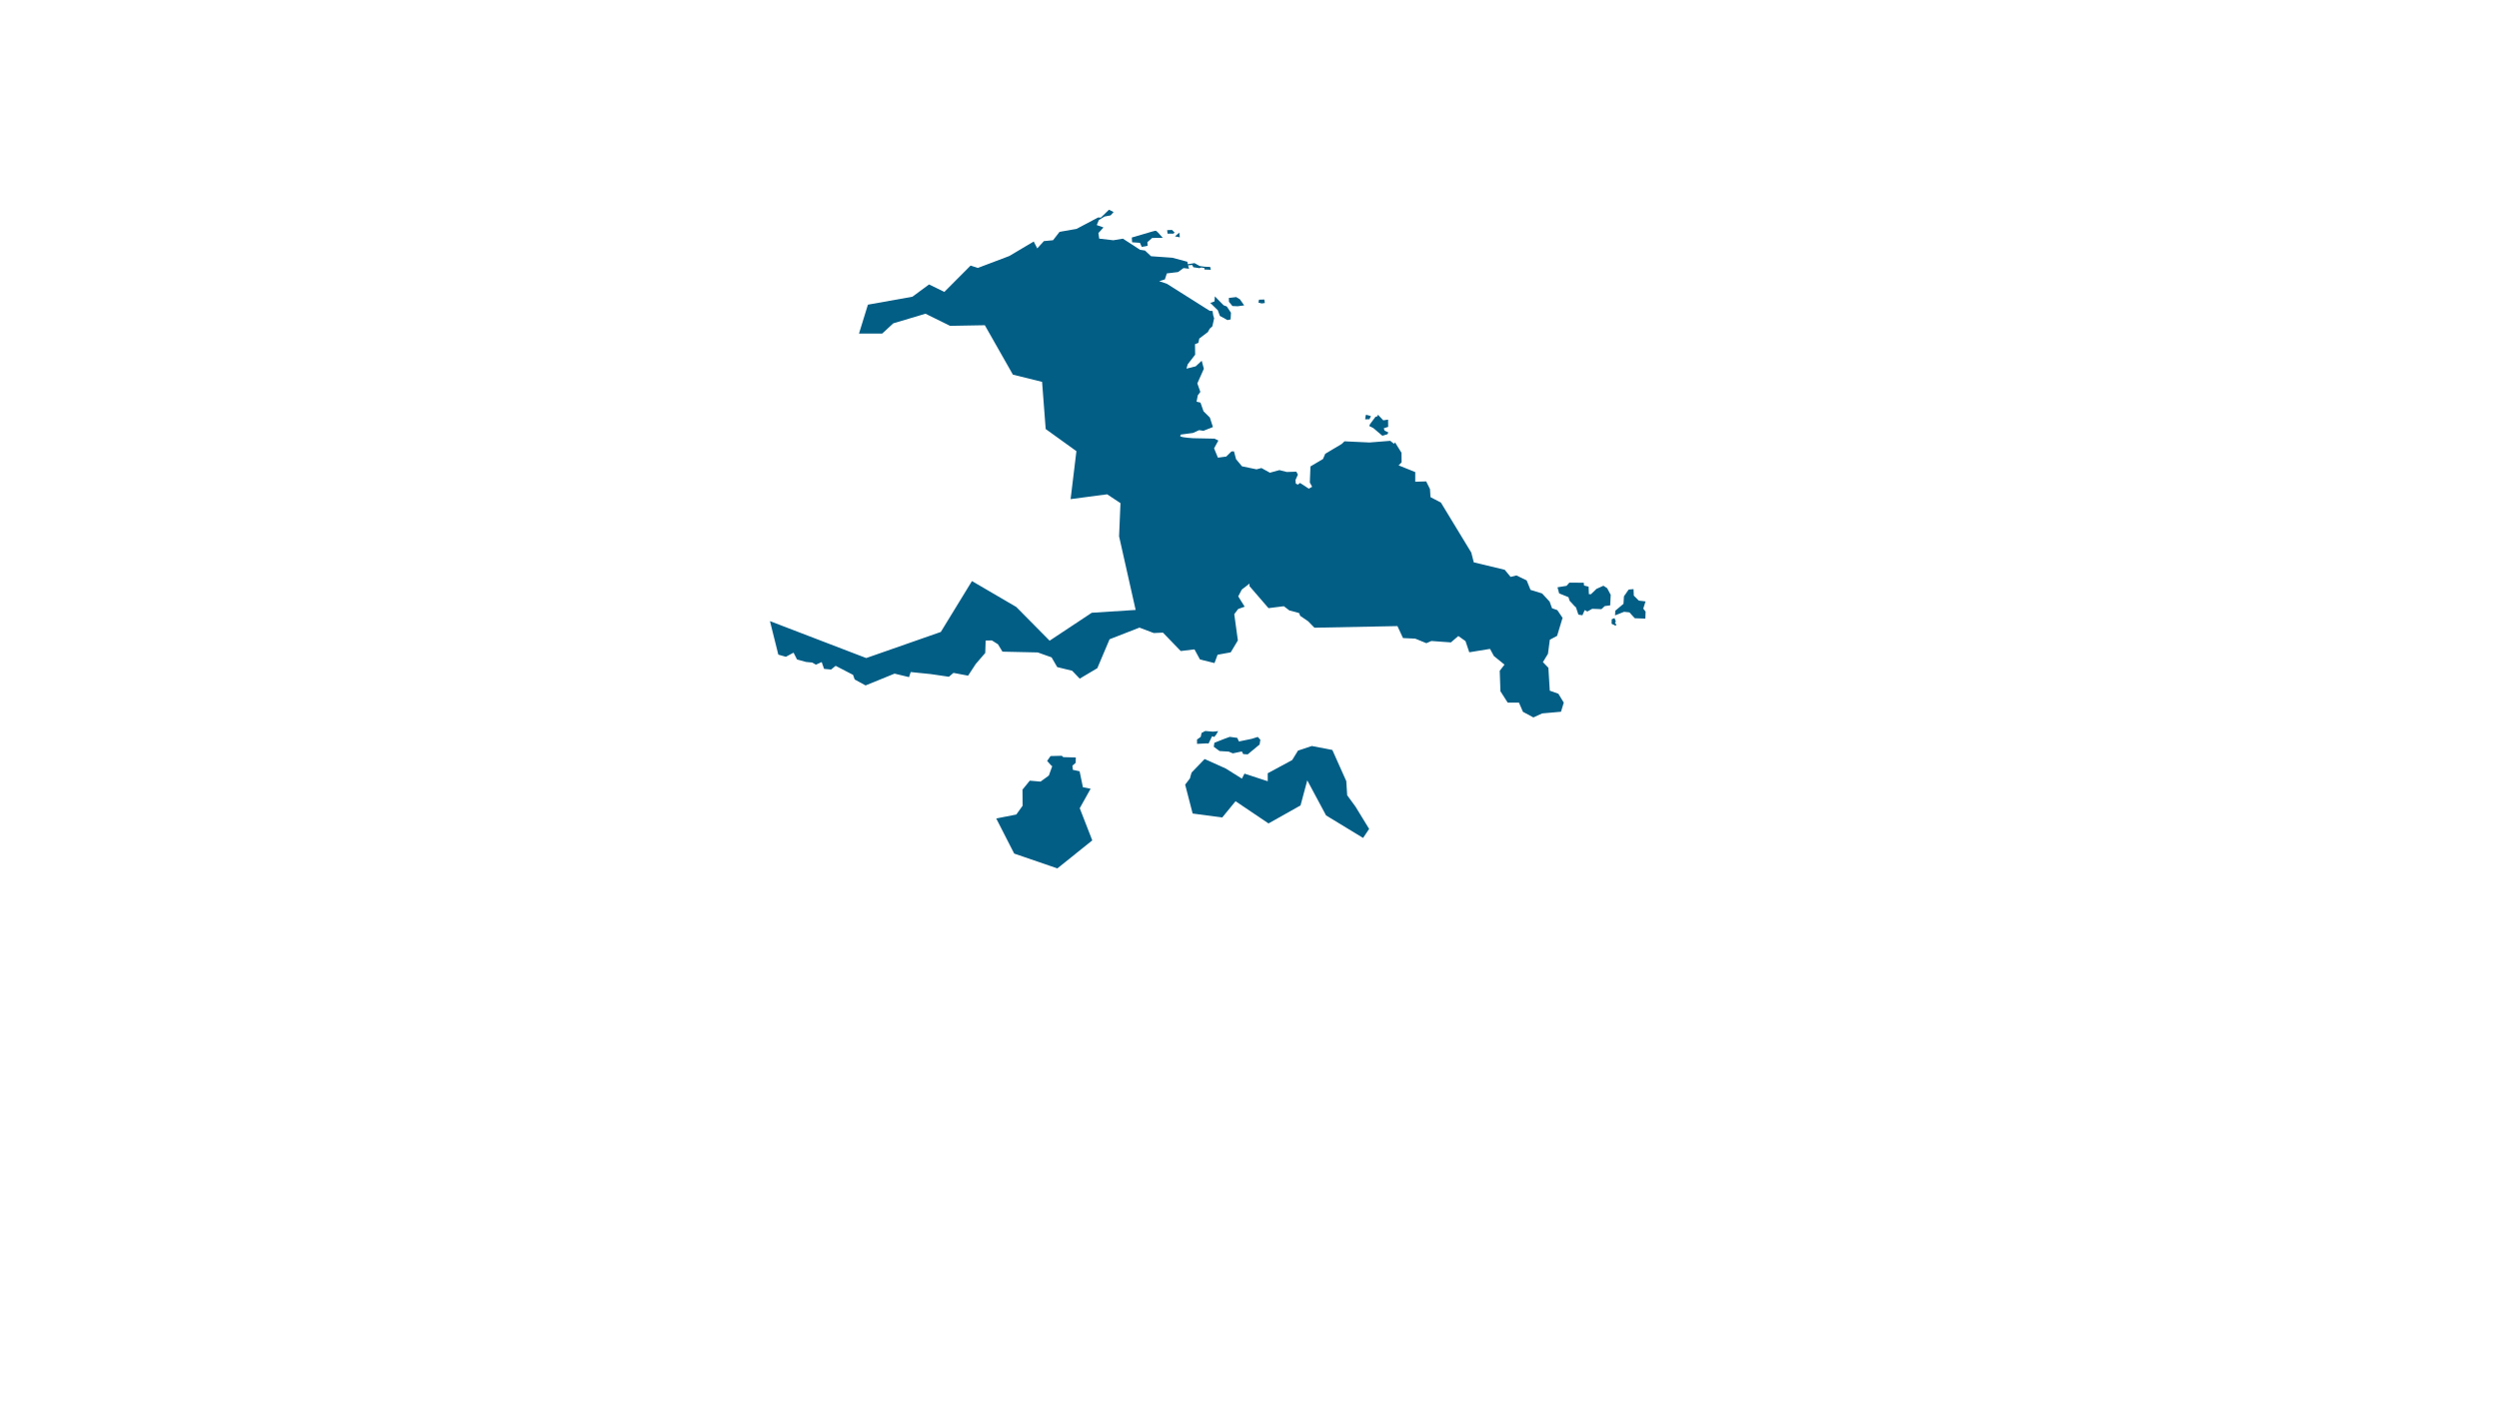
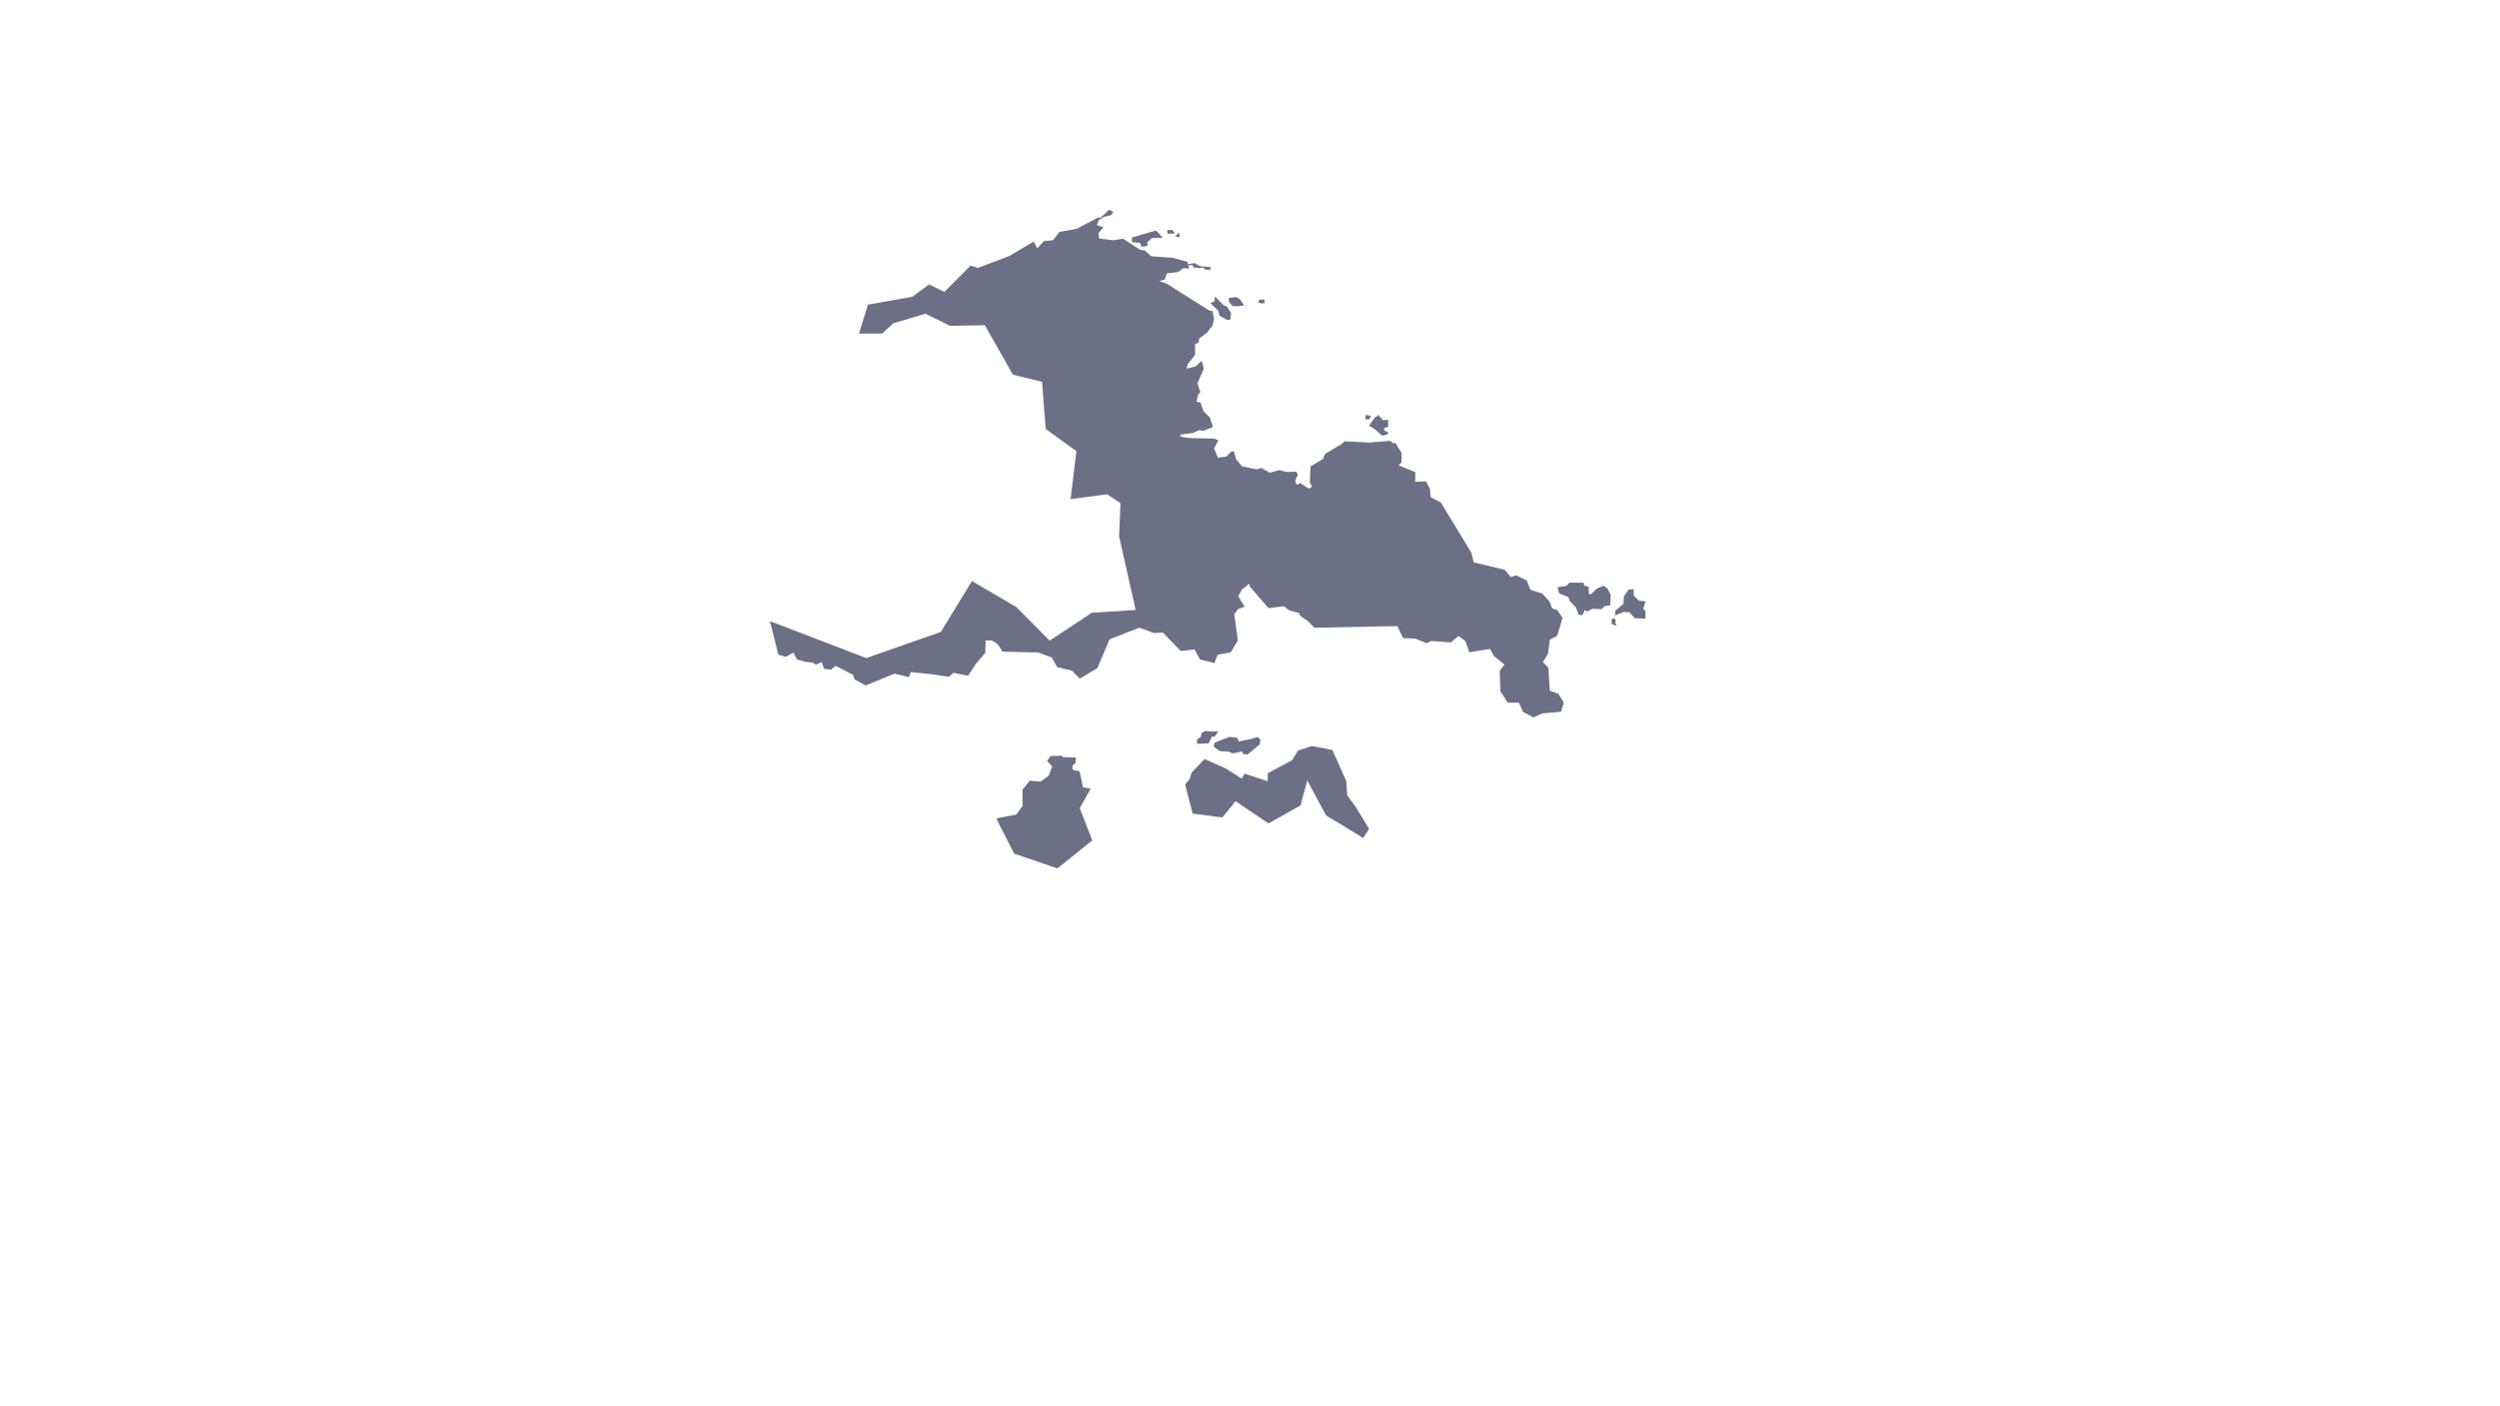
<svg xmlns="http://www.w3.org/2000/svg" width="921.6pt" height="518.4pt" viewBox="0 0 921.6 518.4">
  <defs />
-   <path id="shape0" transform="matrix(1 0 0 1 504.9395 152.9652)" fill="#035e86" stroke="none" stroke-width="0.48" stroke-linecap="square" stroke-linejoin="bevel" d="M0.343 3.458L2.299 0.815L3.071 0.569L3.221 0L5.182 2.093L6.967 1.833L7.004 4.505L5.386 5.016L5.659 5.889L7.058 6.55L6.769 7.206L4.855 7.78L1.501 4.929L0 4.172C0.054 4.047 0.168 3.809 0.343 3.458Z" />
-   <path id="shape1" transform="matrix(1 0 0 1 503.4603 152.9942)" fill="#035e86" stroke="none" stroke-width="0.48" stroke-linecap="square" stroke-linejoin="bevel" d="M0 1.683L1.565 1.664L2.128 0.516L0.322 0C0.218 0.08 0.111 0.641 0 1.683Z" />
-   <path id="shape2" transform="matrix(1 0 0 1 283.9461 77.36084)" fill="#035e86" stroke="none" stroke-width="0.48" stroke-linecap="square" stroke-linejoin="bevel" d="M113.022 89.074L110.879 106.765L124.362 104.991L129.271 108.251L128.757 120.483L134.866 147.647L118.681 148.689L103.14 158.991L90.835 146.547L74.501 136.997L63.011 155.769L35.508 165.396L0 151.77L3.087 164.137L5.874 164.928L8.703 163.404L9.989 165.931L13.334 166.838L15.584 167.05L15.584 167.05L16.956 167.841L19.078 166.876L19.957 169.384L22.551 169.635L24.223 168.265L30.633 171.584L31.254 173.301L35.263 175.5L45.96 171.14L51.297 172.433L51.919 170.561L59.315 171.314L66.003 172.298L67.675 170.87L73.077 171.892L75.907 167.571L79.401 163.519L79.551 158.928L81.845 158.889L84.095 160.317L85.746 163.037L98.779 163.326L103.862 165.142L105.941 168.731L111.45 170.081L114.237 172.995L120.732 169.136L125.255 158.467L136.274 154.165L141.547 156.171L144.934 156.017L151.494 162.808L156.553 162.191L158.589 165.914L163.948 167.245L165.084 164.178L169.929 163.29L172.566 158.892L171.237 149.207L172.673 147.297L175.074 146.448L172.694 142.647L174.023 140.12L176.854 137.94L176.854 138.866L183.863 146.988L189.522 146.274L191.558 147.837L195.16 148.801L195.546 149.824L198.461 151.811L200.797 154.203L231.409 153.605L233.467 158.023L237.99 158.236L242.084 159.914L243.928 159.104L251.13 159.625L253.874 157.271L256.511 159.142L257.904 163.271L265.557 162.017L266.972 164.636L270.895 167.819L269.137 170.096L269.394 177.64L272.074 181.839L276.233 181.839L277.69 185.222L281.549 187.305L284.786 185.82L291.731 185.202L292.76 181.839L290.766 178.566L287.594 177.427L287.079 168.977L285.064 166.893L286.929 163.826L287.615 158.636L290.295 157.208L292.31 150.572L290.381 147.716L288.43 147.022L287.544 144.586L284.763 141.565L280.496 140.248L279.071 136.749L275.282 134.914L273.152 135.46L270.984 132.834L259.564 130.087L258.655 126.499L247.453 108.055L243.603 106.023L243.421 103.062L242.011 100.225L237.979 100.348L237.979 96.787L231.856 94.318L232.947 93.185L232.901 89.652L230.522 85.832L230.143 86.364L228.779 85.259L221.105 85.872L211.887 85.438L210.88 86.402L204.781 90.049L203.956 91.968L199.336 94.708L199.1 100.641L199.947 102.194L199.583 102.425L198.725 102.907L195.488 100.795L194.706 101.412L193.934 101.055L193.806 99.734L194.706 97.718L194.106 96.637L190.59 96.753L187.889 96.058L184.374 97.023L181.255 95.296L179.454 95.779L174.084 94.66L171.908 92.046L171.126 89.142L170.204 89.171L168.285 91.062L165.209 91.467L163.794 88.033L165.37 85.148L163.932 84.458L156.027 84.294C152.858 84.069 151.291 83.81 151.327 83.517C151.363 83.225 151.438 83.035 151.552 82.948L156.043 82.346L158.267 81.323L159.891 81.559L163.369 80.165L162.238 76.673L159.907 74.368L158.776 71.16L157.338 70.814L157.783 68.484L158.726 67.201L157.617 64.071L160.023 58.683L159.23 55.717L157.017 57.777L153.603 58.63L154.08 57.01L156.816 53.479L156.756 49.604L157.999 49.12L158.34 47.524L161.493 45.136L162.19 43.888L163.16 43.008L163.812 40.075L163.471 38.977L163.236 37.361L162.168 37.297L146.419 27.345L143.547 26.356L145.654 25.708L146.374 23.498L150.496 23L152.52 21.534L154.559 21.772L154.203 20.524L155.711 20.374L156.143 21.22L158.371 21.561L159.159 21.308L160.288 21.568L160.198 22.059L162.592 22.154L162.342 21.104L160.22 21.015L158.485 20.77L156.575 19.699L154.089 20.101L153.937 19.201L148.458 17.721L140.545 17.161L138.302 15.06L136.498 14.787L130.172 10.682L126.625 11.268L121.426 10.668L121.138 8.608L123.002 6.548L120.531 5.661L121.304 3.806L123.396 2.524L125.639 2.087L126.731 0.859L125.033 0L122.017 2.919L121.016 2.865L113.058 7.08L106.813 8.158L104.403 11.255L101.023 11.582L98.583 14.27L97.279 11.732L88.245 17.094L76.679 21.473L73.996 20.613L64.311 30.326L58.687 27.571L52.533 32.1L36.132 35.033L32.843 45.687L41.41 45.681L45.483 41.919L57.359 38.369L66.426 42.845L79.245 42.613L89.599 60.845L100.36 63.507L101.689 80.909Z" />
-   <path id="shape3" transform="matrix(1 0 0 1 367.394 278.8065)" fill="#035e86" stroke="none" stroke-width="0.48" stroke-linecap="square" stroke-linejoin="bevel" d="M18.778 1.891L20.032 0.106L24.212 0L24.695 0.502L29.347 0.627L29.304 2.595L28.093 3.666L28.275 5.19L30.751 5.72L31.973 11.605L34.813 12.155L30.804 19.341L35.424 31.216L22.551 41.547L6.624 36.078L0 23.122L7.396 21.675L9.732 18.434L9.689 12.482L12.38 9.183L16.345 9.531L19.411 7.283L20.654 3.839C20.511 3.852 19.886 3.203 18.778 1.891Z" />
-   <path id="shape4" transform="matrix(1 0 0 1 441.4484 269.6637)" fill="#035e86" stroke="none" stroke-width="0.48" stroke-linecap="square" stroke-linejoin="bevel" d="M0.004 4.754L0 3.141L1.364 2.162L1.675 0.723L3.024 0L5.859 0.249L7.799 0.051L7.083 1.306L6.347 2.21L5.563 1.937L4.233 4.655C4.253 4.53 2.843 4.563 0.004 4.754Z" />
-   <path id="shape5" transform="matrix(1 0 0 1 447.6253 271.826)" fill="#035e86" stroke="none" stroke-width="0.48" stroke-linecap="square" stroke-linejoin="bevel" d="M0 3.659L0.227 2.179L3.774 0.781L5.889 0L8.663 0.372L9.28 1.702L13.983 0.733L16.227 0.024L17.185 1.074L16.901 2.821L12.513 6.466L10.845 6.35L10.357 5.385L7.018 6.091L5.506 5.443L2.126 5.242C2.121 5.228 1.412 4.701 0 3.659Z" />
-   <path id="shape6" transform="matrix(1 0 0 1 574.3906 214.9284)" fill="#035e86" stroke="none" stroke-width="0.48" stroke-linecap="square" stroke-linejoin="bevel" d="M4.459 6.675L4.041 5.373L0.606 3.97L0 1.722L3.323 1.191L4.378 0L9.679 0.043L9.802 1.095L11.463 1.481L11.576 4.254L12.326 4.283L14.357 2.32L16.93 1.148L18.312 2.05L19.62 4.505L19.432 8.392L17.439 8.653L16.201 9.791L12.798 9.661L11.008 10.659L10.043 10.119L9.191 12.048L7.712 11.817L6.785 9.077C6.76 9.18 5.984 8.38 4.459 6.675Z" />
-   <path id="shape7" transform="matrix(1 0 0 1 594.3433 228.0127)" fill="#035e86" stroke="none" stroke-width="0.48" stroke-linecap="square" stroke-linejoin="bevel" d="M0.032 0.441L1.075 0L1.554 1.244L1.251 1.799L1.755 2.392L1.49 2.836L0 2.093C0.013 2.06 0.023 1.509 0.032 0.441Z" />
-   <path id="shape8" transform="matrix(1 0 0 1 595.6134 217.3293)" fill="#035e86" stroke="none" stroke-width="0.48" stroke-linecap="square" stroke-linejoin="bevel" d="M0.088 7.958L0 9.69L3.317 8.371L5.297 8.573L7.264 10.739L11.171 10.879L11.268 8.306L10.41 7.194L11.249 4.531L8.754 4.232L6.919 2.402L6.819 0L5.021 0.152L3.285 2.648L3.108 5.419C3.096 5.43 2.089 6.277 0.088 7.958Z" />
-   <path id="shape9" transform="matrix(1 0 0 1 446.3187 109.3248)" fill="#035e86" stroke="none" stroke-width="0.48" stroke-linecap="square" stroke-linejoin="bevel" d="M0 2.392C0.354 2.363 0.88 2.181 1.578 1.845L1.702 0L4.938 3.292L6.104 3.731L7.645 6.034L7.519 8.501L6.369 8.757L3.556 7.206L2.792 5.122C2.794 5.109 1.863 4.199 0 2.392Z" />
-   <path id="shape10" transform="matrix(1 0 0 1 453.1786 109.5852)" fill="#035e86" stroke="none" stroke-width="0.48" stroke-linecap="square" stroke-linejoin="bevel" d="M0 0.322L0.045 1.741L1.319 3.308L3.276 3.393L5.66 3.066L4.062 0.801L2.73 0C2.714 0.013 1.804 0.12 0 0.322Z" />
-   <path id="shape11" transform="matrix(1 0 0 1 464.1075 110.4873)" fill="#035e86" stroke="none" stroke-width="0.48" stroke-linecap="square" stroke-linejoin="bevel" d="M0.186 0.06L0 1.146L1.201 1.451L2.355 1.286L2.152 0C2.103 0.002 1.448 0.022 0.186 0.06Z" />
-   <path id="shape0" transform="translate(417.4023, 85.12336)" fill="#035e86" fill-rule="evenodd" stroke="none" stroke-width="0.48" stroke-linecap="square" stroke-linejoin="bevel" d="M0 2.493L0.102 4.253L2.986 4.451L3.668 5.951L5.832 5.545L5.737 4.208L7.503 2.657L11.429 2.623C9.944 0.89 9.088 0.017 8.864 0.003C8.526 -0.017 8.488 -0.017 0 2.493Z" />
-   <path id="shape1" transform="translate(430.4343, 84.81625)" fill="#035e86" fill-rule="evenodd" stroke="none" stroke-width="0.48" stroke-linecap="square" stroke-linejoin="bevel" d="M0 0.085C0.013 0.315 0.059 0.743 0.14 1.371L2.266 1.374L2.77 1.003L1.777 0C1.772 0.009 1.18 0.038 0 0.085Z" />
-   <path id="shape2" transform="translate(433.3105, 85.81554)" fill="#035e86" fill-rule="evenodd" stroke="none" stroke-width="0.48" stroke-linecap="square" stroke-linejoin="bevel" d="M0 1.357L1.607 0L1.785 1.743C1.724 1.729 1.129 1.601 0 1.357Z" />
-   <path id="shape3" transform="translate(437.0729, 275.2017)" fill="#035e86" fill-rule="evenodd" stroke="none" stroke-width="0.48" stroke-linecap="square" stroke-linejoin="bevel" d="M2.38 9.781L7.185 4.802L14.976 8.308L20.918 12.032L21.873 10.191L30.452 13.001L30.452 10.054L39.471 5.184L41.608 1.705L46.702 0L54.28 1.46L59.419 12.946L59.752 18.171L62.83 22.387L67.847 30.586L65.618 33.914L51.961 25.606L45.034 12.674L42.548 21.923L30.74 28.567L18.584 20.368L13.672 26.37L2.759 24.91L0 14.256L1.773 11.937C1.794 11.728 1.996 11.009 2.38 9.781Z" />
+   <path id="shape0" transform="matrix(0.9999999 0 0 0.9999999 504.9395 152.9652)" fill="#6c7086" stroke-opacity="0" stroke="#000000" stroke-width="0" stroke-linecap="square" stroke-linejoin="bevel" d="M0.343 3.458L2.299 0.815L3.071 0.569L3.221 0L5.182 2.093L6.967 1.833L7.004 4.505L5.386 5.016L5.659 5.889L7.058 6.55L6.769 7.206L4.855 7.78L1.501 4.929L0 4.172C0.054 4.047 0.168 3.809 0.343 3.458Z" />
+   <path id="shape1" transform="matrix(0.9999999 0 0 0.9999999 503.4603 152.9942)" fill="#6c7086" stroke-opacity="0" stroke="#000000" stroke-width="0" stroke-linecap="square" stroke-linejoin="bevel" d="M0 1.683L1.565 1.664L2.128 0.516L0.322 0C0.218 0.08 0.111 0.641 0 1.683Z" />
+   <path id="shape2" transform="matrix(0.9999999 0 0 0.9999999 283.9461 77.36083)" fill="#6c7086" stroke-opacity="0" stroke="#000000" stroke-width="0" stroke-linecap="square" stroke-linejoin="bevel" d="M113.022 89.074L110.879 106.765L124.362 104.991L129.271 108.251L128.757 120.483L134.866 147.647L118.681 148.689L103.14 158.991L90.835 146.547L74.501 136.997L63.011 155.769L35.508 165.396L0 151.77L3.087 164.137L5.874 164.928L8.703 163.404L9.989 165.931L13.334 166.838L15.584 167.05L15.584 167.05L16.956 167.841L19.078 166.876L19.957 169.384L22.551 169.635L24.223 168.265L30.633 171.584L31.254 173.301L35.263 175.5L45.96 171.14L51.297 172.433L51.919 170.561L59.315 171.314L66.003 172.298L67.675 170.87L73.077 171.892L75.907 167.571L79.401 163.519L79.551 158.928L81.845 158.889L84.095 160.317L85.746 163.037L98.779 163.326L103.862 165.142L105.941 168.731L111.45 170.081L114.237 172.995L120.732 169.136L125.255 158.467L136.274 154.165L141.547 156.171L144.934 156.017L151.494 162.808L156.553 162.191L158.589 165.914L163.948 167.245L165.084 164.178L169.929 163.29L172.566 158.892L171.237 149.207L172.673 147.297L175.074 146.448L172.694 142.647L174.023 140.12L176.854 137.94L176.854 138.866L183.863 146.988L189.522 146.274L191.558 147.837L195.16 148.801L195.546 149.824L198.461 151.811L200.797 154.203L231.409 153.605L233.467 158.023L237.99 158.236L242.084 159.914L243.928 159.104L251.13 159.625L253.874 157.271L256.511 159.142L257.904 163.271L265.557 162.017L266.972 164.636L270.895 167.819L269.137 170.096L269.394 177.64L272.074 181.839L276.233 181.839L277.69 185.222L281.549 187.305L284.786 185.82L291.731 185.202L292.76 181.839L290.766 178.566L287.594 177.427L287.079 168.977L285.064 166.893L286.929 163.826L287.615 158.636L290.295 157.208L292.31 150.572L290.381 147.716L288.43 147.022L287.544 144.586L284.763 141.565L280.496 140.248L279.071 136.749L275.282 134.914L273.152 135.46L270.984 132.834L259.564 130.087L258.655 126.499L247.453 108.055L243.603 106.023L243.421 103.062L242.011 100.225L237.979 100.348L237.979 96.787L231.856 94.318L232.947 93.185L232.901 89.652L230.522 85.832L230.143 86.364L228.779 85.259L221.105 85.872L211.887 85.438L210.88 86.402L204.781 90.049L203.956 91.968L199.336 94.708L199.1 100.641L199.947 102.194L199.583 102.425L198.725 102.907L195.488 100.795L194.706 101.412L193.934 101.055L193.806 99.734L194.706 97.718L194.106 96.637L190.59 96.753L187.889 96.058L184.374 97.023L181.255 95.296L179.454 95.779L174.084 94.66L171.908 92.046L171.126 89.142L170.204 89.171L168.285 91.062L165.209 91.467L163.794 88.033L165.37 85.148L163.932 84.458L156.027 84.294C152.858 84.069 151.291 83.81 151.327 83.517C151.363 83.225 151.438 83.035 151.552 82.948L156.043 82.346L158.267 81.323L159.891 81.559L163.369 80.165L162.238 76.673L159.907 74.368L158.776 71.16L157.338 70.814L157.783 68.484L158.726 67.201L157.617 64.071L160.023 58.683L159.23 55.717L157.017 57.777L153.603 58.63L154.08 57.01L156.816 53.479L156.756 49.604L157.999 49.12L158.34 47.524L161.493 45.136L162.19 43.888L163.16 43.008L163.812 40.075L163.471 38.977L163.236 37.361L162.168 37.297L146.419 27.345L143.547 26.356L145.654 25.708L146.374 23.498L150.496 23L152.52 21.534L154.559 21.772L154.203 20.524L155.711 20.374L156.143 21.22L158.371 21.561L159.159 21.308L160.288 21.568L160.198 22.059L162.592 22.154L162.342 21.104L160.22 21.015L158.485 20.77L156.575 19.699L154.089 20.101L153.937 19.201L148.458 17.721L140.545 17.161L138.302 15.06L136.498 14.787L130.172 10.682L126.625 11.268L121.426 10.668L121.138 8.608L123.002 6.548L120.531 5.661L121.304 3.806L123.396 2.524L125.639 2.087L126.731 0.859L125.033 0L122.017 2.919L121.016 2.865L113.058 7.08L106.813 8.158L104.403 11.255L101.023 11.582L98.583 14.27L97.279 11.732L88.245 17.094L76.679 21.473L73.996 20.613L64.311 30.326L58.687 27.571L52.533 32.1L36.132 35.033L32.843 45.687L41.41 45.681L45.483 41.919L57.359 38.369L66.426 42.845L79.245 42.613L89.599 60.845L100.36 63.507L101.689 80.909Z" />
+   <path id="shape3" transform="matrix(0.9999999 0 0 0.9999999 367.394 278.8065)" fill="#6c7086" stroke-opacity="0" stroke="#000000" stroke-width="0" stroke-linecap="square" stroke-linejoin="bevel" d="M18.778 1.891L20.032 0.106L24.212 0L24.695 0.502L29.347 0.627L29.304 2.595L28.093 3.666L28.275 5.19L30.751 5.72L31.973 11.605L34.813 12.155L30.804 19.341L35.424 31.216L22.551 41.547L6.624 36.078L0 23.122L7.396 21.675L9.732 18.434L9.689 12.482L12.38 9.183L16.345 9.531L19.411 7.283L20.654 3.839C20.511 3.852 19.886 3.203 18.778 1.891Z" />
+   <path id="shape4" transform="matrix(0.9999999 0 0 0.9999999 441.4485 269.6637)" fill="#6c7086" stroke-opacity="0" stroke="#000000" stroke-width="0" stroke-linecap="square" stroke-linejoin="bevel" d="M0.004 4.754L0 3.141L1.364 2.162L1.675 0.723L3.024 0L5.859 0.249L7.799 0.051L7.083 1.306L6.347 2.21L5.563 1.937L4.233 4.655C4.253 4.53 2.843 4.563 0.004 4.754Z" />
+   <path id="shape5" transform="matrix(0.9999999 0 0 0.9999999 447.6253 271.826)" fill="#6c7086" stroke-opacity="0" stroke="#000000" stroke-width="0" stroke-linecap="square" stroke-linejoin="bevel" d="M0 3.659L0.227 2.179L3.774 0.781L5.889 0L8.663 0.372L9.28 1.702L13.983 0.733L16.227 0.024L17.185 1.074L16.901 2.821L12.513 6.466L10.845 6.35L10.357 5.385L7.018 6.091L5.506 5.443L2.126 5.242C2.121 5.228 1.412 4.701 0 3.659Z" />
+   <path id="shape6" transform="matrix(0.9999999 0 0 0.9999999 574.3906 214.9284)" fill="#6c7086" stroke-opacity="0" stroke="#000000" stroke-width="0" stroke-linecap="square" stroke-linejoin="bevel" d="M4.459 6.675L4.041 5.373L0.606 3.97L0 1.722L3.323 1.191L4.378 0L9.679 0.043L9.802 1.095L11.463 1.481L11.576 4.254L12.326 4.283L14.357 2.32L16.93 1.148L18.312 2.05L19.62 4.505L19.432 8.392L17.439 8.653L16.201 9.791L12.798 9.661L11.008 10.659L10.043 10.119L9.191 12.048L7.712 11.817L6.785 9.077C6.76 9.18 5.984 8.38 4.459 6.675Z" />
+   <path id="shape7" transform="matrix(0.9999999 0 0 0.9999999 594.3433 228.0127)" fill="#6c7086" stroke-opacity="0" stroke="#000000" stroke-width="0" stroke-linecap="square" stroke-linejoin="bevel" d="M0.032 0.441L1.075 0L1.554 1.244L1.251 1.799L1.755 2.392L1.49 2.836L0 2.093C0.013 2.06 0.023 1.509 0.032 0.441Z" />
+   <path id="shape8" transform="matrix(0.9999999 0 0 0.9999999 595.6134 217.3292)" fill="#6c7086" stroke-opacity="0" stroke="#000000" stroke-width="0" stroke-linecap="square" stroke-linejoin="bevel" d="M0.088 7.958L0 9.69L3.317 8.371L5.297 8.573L7.264 10.739L11.171 10.879L11.268 8.306L10.41 7.194L11.249 4.531L8.754 4.232L6.919 2.402L6.819 0L5.021 0.152L3.285 2.648L3.108 5.419C3.096 5.43 2.089 6.277 0.088 7.958Z" />
+   <path id="shape9" transform="matrix(0.9999999 0 0 0.9999999 446.3187 109.3248)" fill="#6c7086" stroke-opacity="0" stroke="#000000" stroke-width="0" stroke-linecap="square" stroke-linejoin="bevel" d="M0 2.392C0.354 2.363 0.88 2.181 1.578 1.845L1.702 0L4.938 3.292L6.104 3.731L7.645 6.034L7.519 8.501L6.369 8.757L3.556 7.206L2.792 5.122C2.794 5.109 1.863 4.199 0 2.392Z" />
+   <path id="shape10" transform="matrix(0.9999999 0 0 0.9999999 453.1786 109.5852)" fill="#6c7086" stroke-opacity="0" stroke="#000000" stroke-width="0" stroke-linecap="square" stroke-linejoin="bevel" d="M0 0.322L0.045 1.741L1.319 3.308L3.276 3.393L5.66 3.066L4.062 0.801L2.73 0C2.714 0.013 1.804 0.12 0 0.322Z" />
+   <path id="shape11" transform="matrix(0.9999999 0 0 0.9999999 464.1075 110.4872)" fill="#6c7086" stroke-opacity="0" stroke="#000000" stroke-width="0" stroke-linecap="square" stroke-linejoin="bevel" d="M0.186 0.06L0 1.146L1.201 1.451L2.355 1.286L2.152 0C2.103 0.002 1.448 0.022 0.186 0.06Z" />
+   <path id="shape01" transform="matrix(1 0 0 1 417.4023 85.12336)" fill="#6c7086" fill-rule="evenodd" stroke-opacity="0" stroke="#000000" stroke-width="0" stroke-linecap="square" stroke-linejoin="bevel" d="M0 2.493L0.102 4.253L2.986 4.451L3.668 5.951L5.832 5.545L5.737 4.208L7.503 2.657L11.429 2.623C9.944 0.89 9.088 0.017 8.864 0.003C8.526 -0.017 8.488 -0.017 0 2.493Z" />
+   <path id="shape11" transform="matrix(1 0 0 1 430.4343 84.81625)" fill="#6c7086" fill-rule="evenodd" stroke-opacity="0" stroke="#000000" stroke-width="0" stroke-linecap="square" stroke-linejoin="bevel" d="M0 0.085C0.013 0.315 0.059 0.743 0.14 1.371L2.266 1.374L2.77 1.003L1.777 0C1.772 0.009 1.18 0.038 0 0.085Z" />
+   <path id="shape21" transform="matrix(1 0 0 1 433.3105 85.81553)" fill="#6c7086" fill-rule="evenodd" stroke-opacity="0" stroke="#000000" stroke-width="0" stroke-linecap="square" stroke-linejoin="bevel" d="M0 1.357L1.607 0L1.785 1.743C1.724 1.729 1.129 1.601 0 1.357Z" />
+   <path id="shape31" transform="matrix(1 0 0 1 437.0729 275.2017)" fill="#6c7086" fill-rule="evenodd" stroke-opacity="0" stroke="#000000" stroke-width="0" stroke-linecap="square" stroke-linejoin="bevel" d="M2.38 9.781L7.185 4.802L14.976 8.308L20.918 12.032L21.873 10.191L30.452 13.001L30.452 10.054L39.471 5.184L41.608 1.705L46.702 0L54.28 1.46L59.419 12.946L59.752 18.171L62.83 22.387L67.847 30.586L65.618 33.914L51.961 25.606L45.034 12.674L42.548 21.923L30.74 28.567L18.584 20.368L13.672 26.37L2.759 24.91L0 14.256L1.773 11.937C1.794 11.728 1.996 11.009 2.38 9.781Z" />
</svg>
